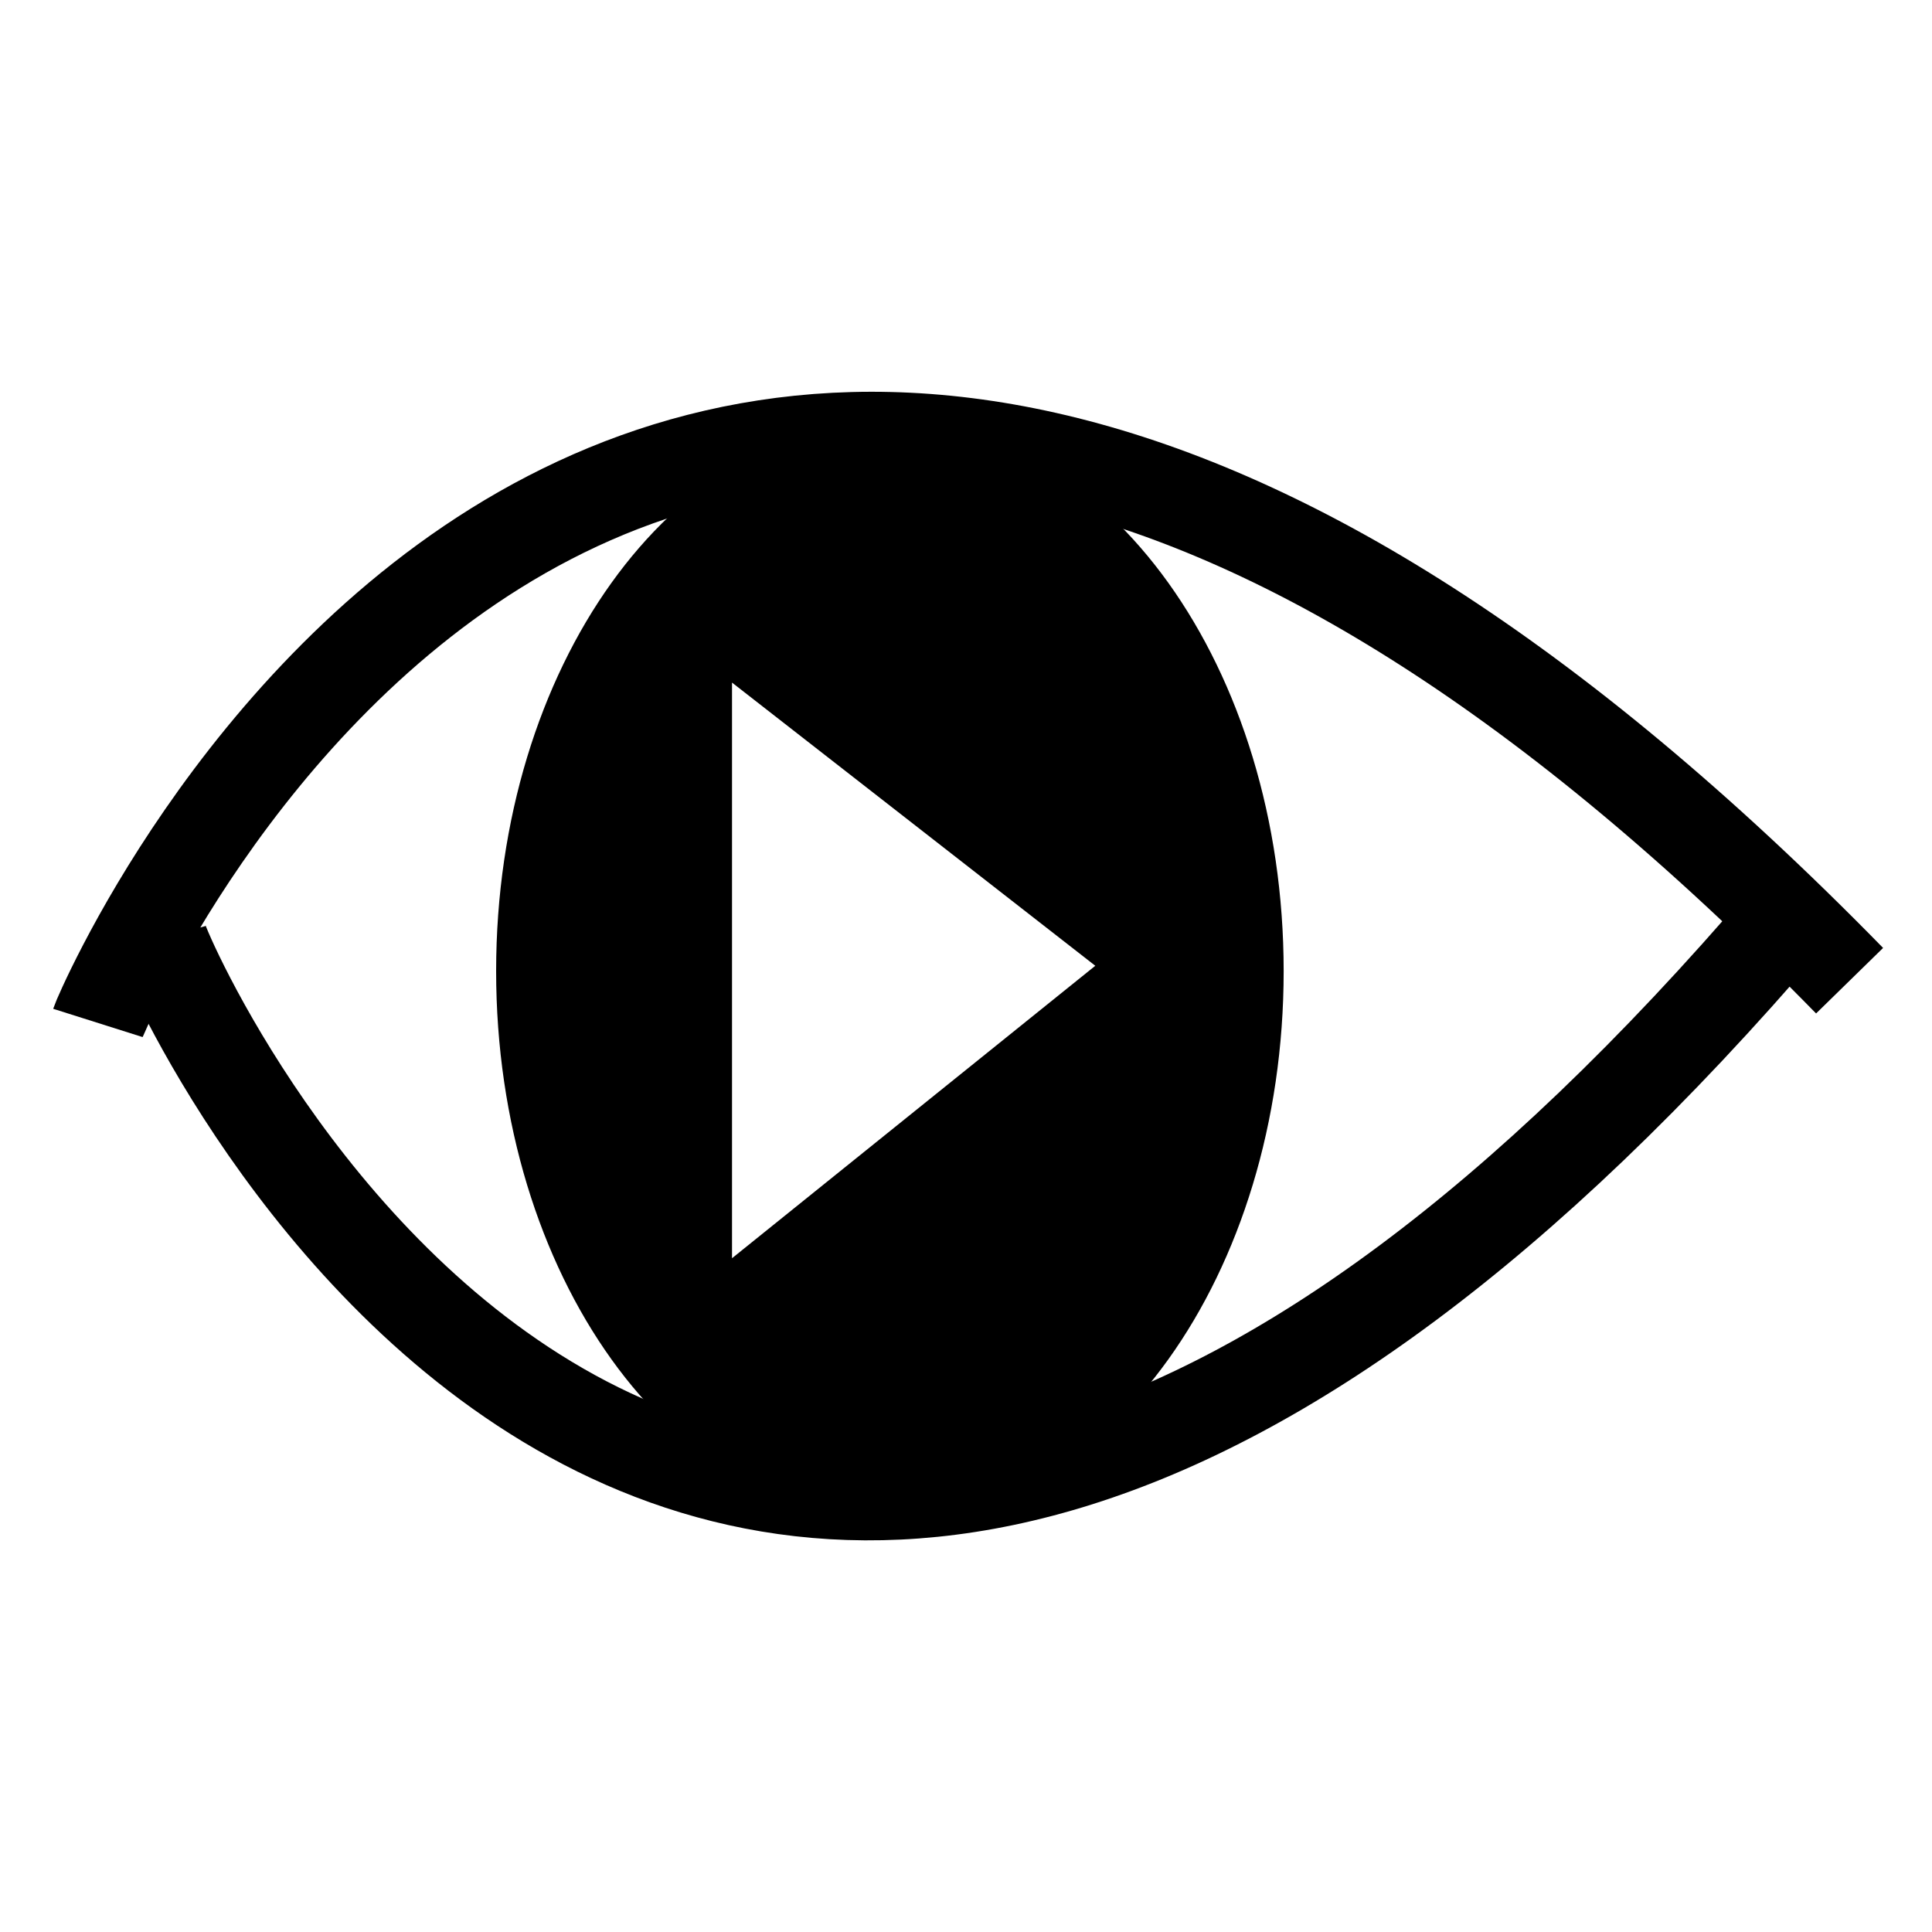
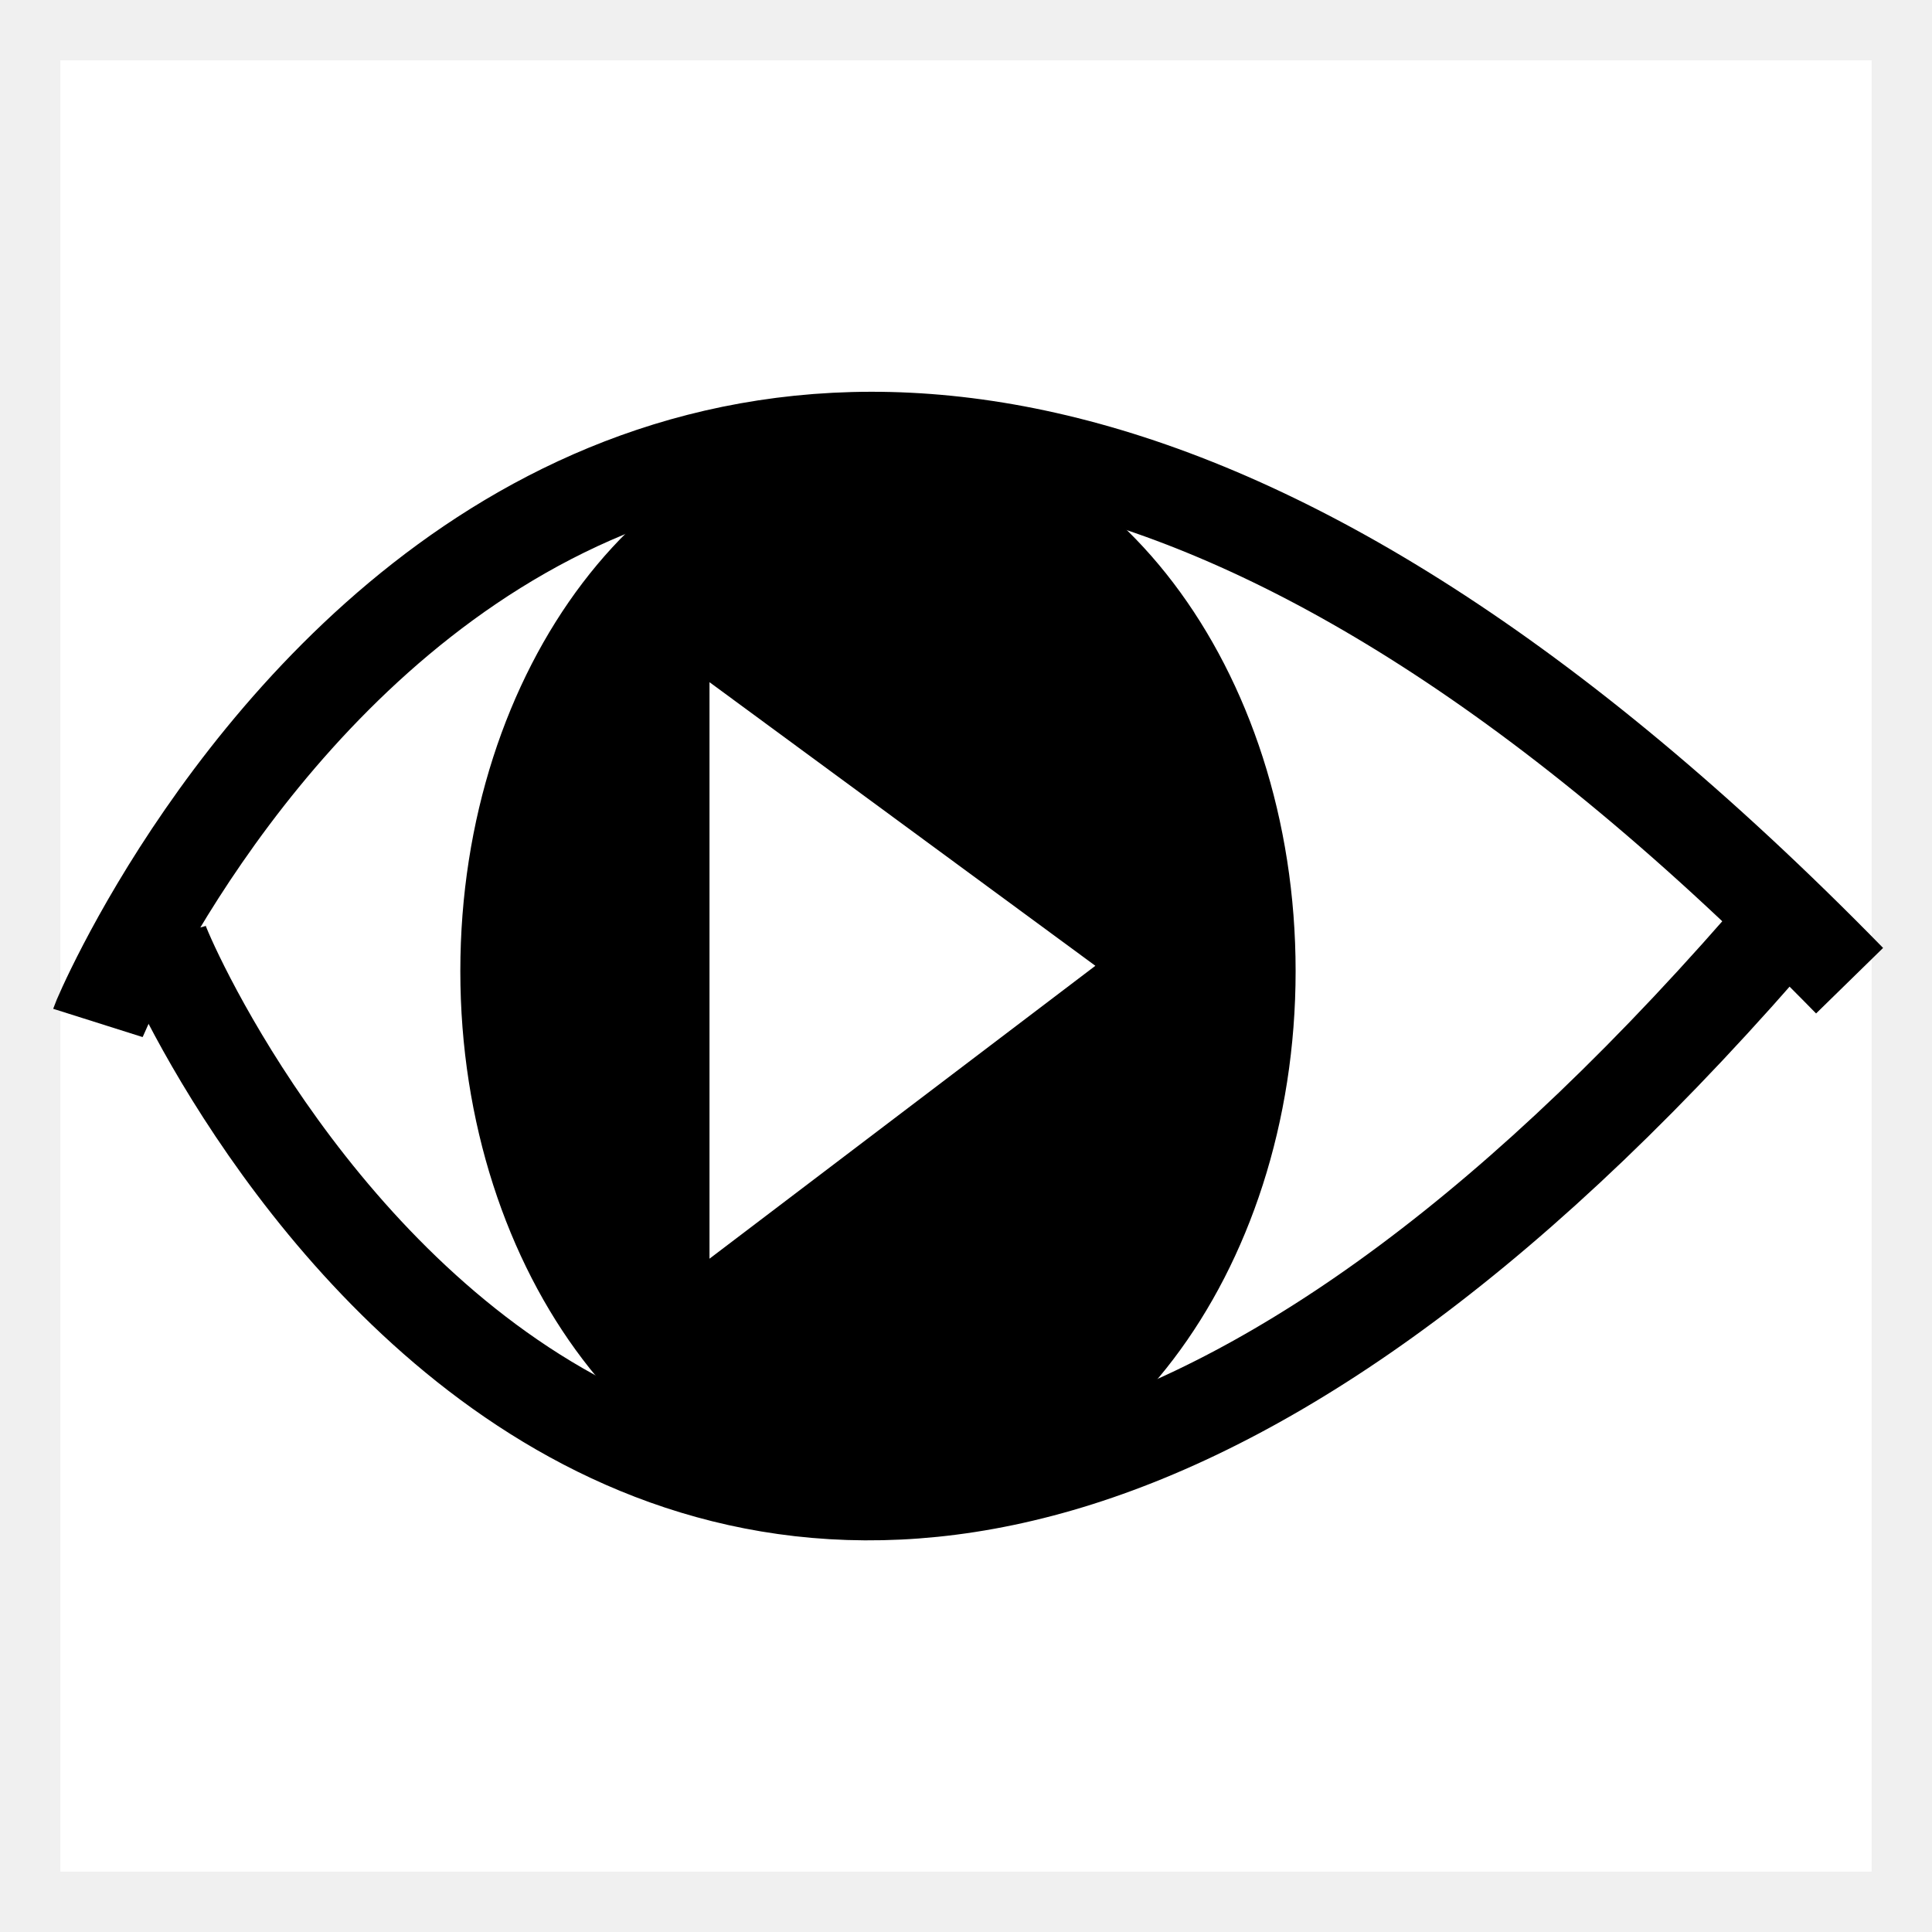
<svg xmlns="http://www.w3.org/2000/svg" xmlns:ns1="http://www.openswatchbook.org/uri/2009/osb" width="64" height="64" viewBox="0 0 64 64" id="svg2" version="1.1">
  <defs id="defs4">
    <linearGradient id="linearGradient4146" ns1:paint="solid">
      <stop style="stop-color:#9b0606;stop-opacity:1;" offset="0" id="stop4148" />
    </linearGradient>
  </defs>
  <g id="layer1" transform="translate(0,-988.3622)">
-     <rect style="fill:#ffffff;fill-opacity:1;stroke:none;stroke-width:3;stroke-miterlimit:4;stroke-dasharray:none;stroke-dashoffset:0;stroke-opacity:1" id="rect4139" width="64" height="64" x="0" y="988.362" />
+     <rect style="fill:#ffffff;fill-opacity:1;stroke:none;stroke-width:3;stroke-miterlimit:4;stroke-dasharray:none;stroke-dashoffset:0;stroke-opacity:1" id="rect4139" width="60" height="60" x="2" y="990.362" />
    <path style="fill:none;fill-rule:evenodd;stroke:#000000;stroke-width:3.105;stroke-linecap:butt;stroke-linejoin:miter;stroke-miterlimit:4;stroke-dasharray:none;stroke-opacity:1" d="m 3.242,1022.248 c 0.161,-0.509 17.98,-42.354 58.028,-1.399" id="path4136" />
    <path style="fill:none;fill-rule:evenodd;stroke:#000000;stroke-width:3.105;stroke-linecap:butt;stroke-linejoin:miter;stroke-miterlimit:4;stroke-dasharray:none;stroke-opacity:1" d="m 5.317,1019.449 c 0.337,1.222 18.069,41.205 53.905,-0.699" id="path4138" />
-     <ellipse style="fill:#000000;fill-opacity:1;stroke:none;stroke-width:3;stroke-miterlimit:4;stroke-dasharray:9, 3;stroke-dashoffset:0;stroke-opacity:1" id="path4144" cx="29.479" cy="1020.531" rx="13.044" ry="18.189" />
-     <path style="fill:#ffffff;fill-opacity:1;fill-rule:evenodd;stroke:#000000;stroke-width:2.14px;stroke-linecap:butt;stroke-linejoin:miter;stroke-opacity:1" d="m 23.179,1008.783 0,23.495 14.827,-11.937 z" id="path4146" />
+     <ellipse style="fill:#000000;fill-opacity:1;stroke:none;stroke-width:3;stroke-miterlimit:4;stroke-dasharray:9, 3;stroke-dashoffset:0;stroke-opacity:1" id="path4144" cx="29.084" cy="1020.531" rx="13.835" ry="18.189" />
+     <path style="fill:#ffffff;fill-opacity:1;fill-rule:evenodd;stroke:#000000;stroke-width:2.204px;stroke-linecap:butt;stroke-linejoin:miter;stroke-opacity:1" d="m 22.401,1008.783 0,23.495 15.726,-11.937 z" id="path4146" />
  </g>
</svg>
